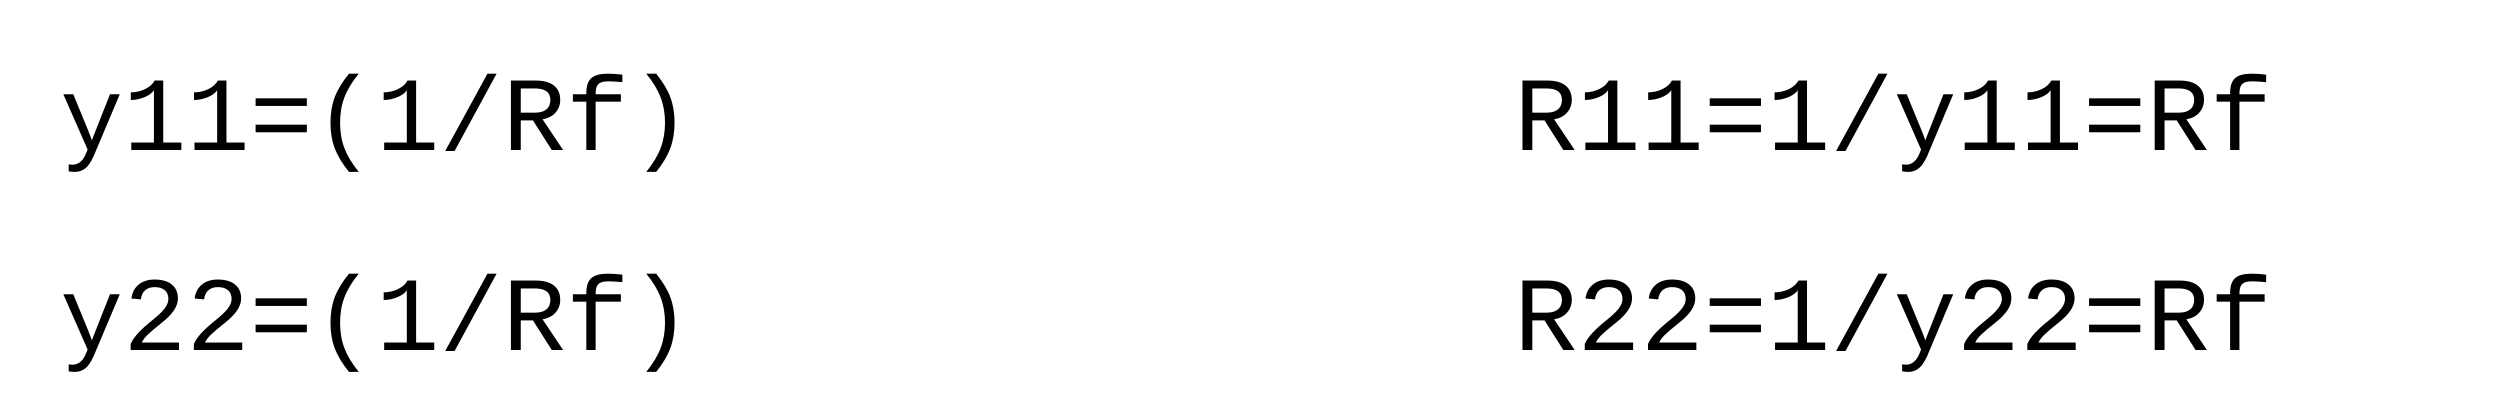
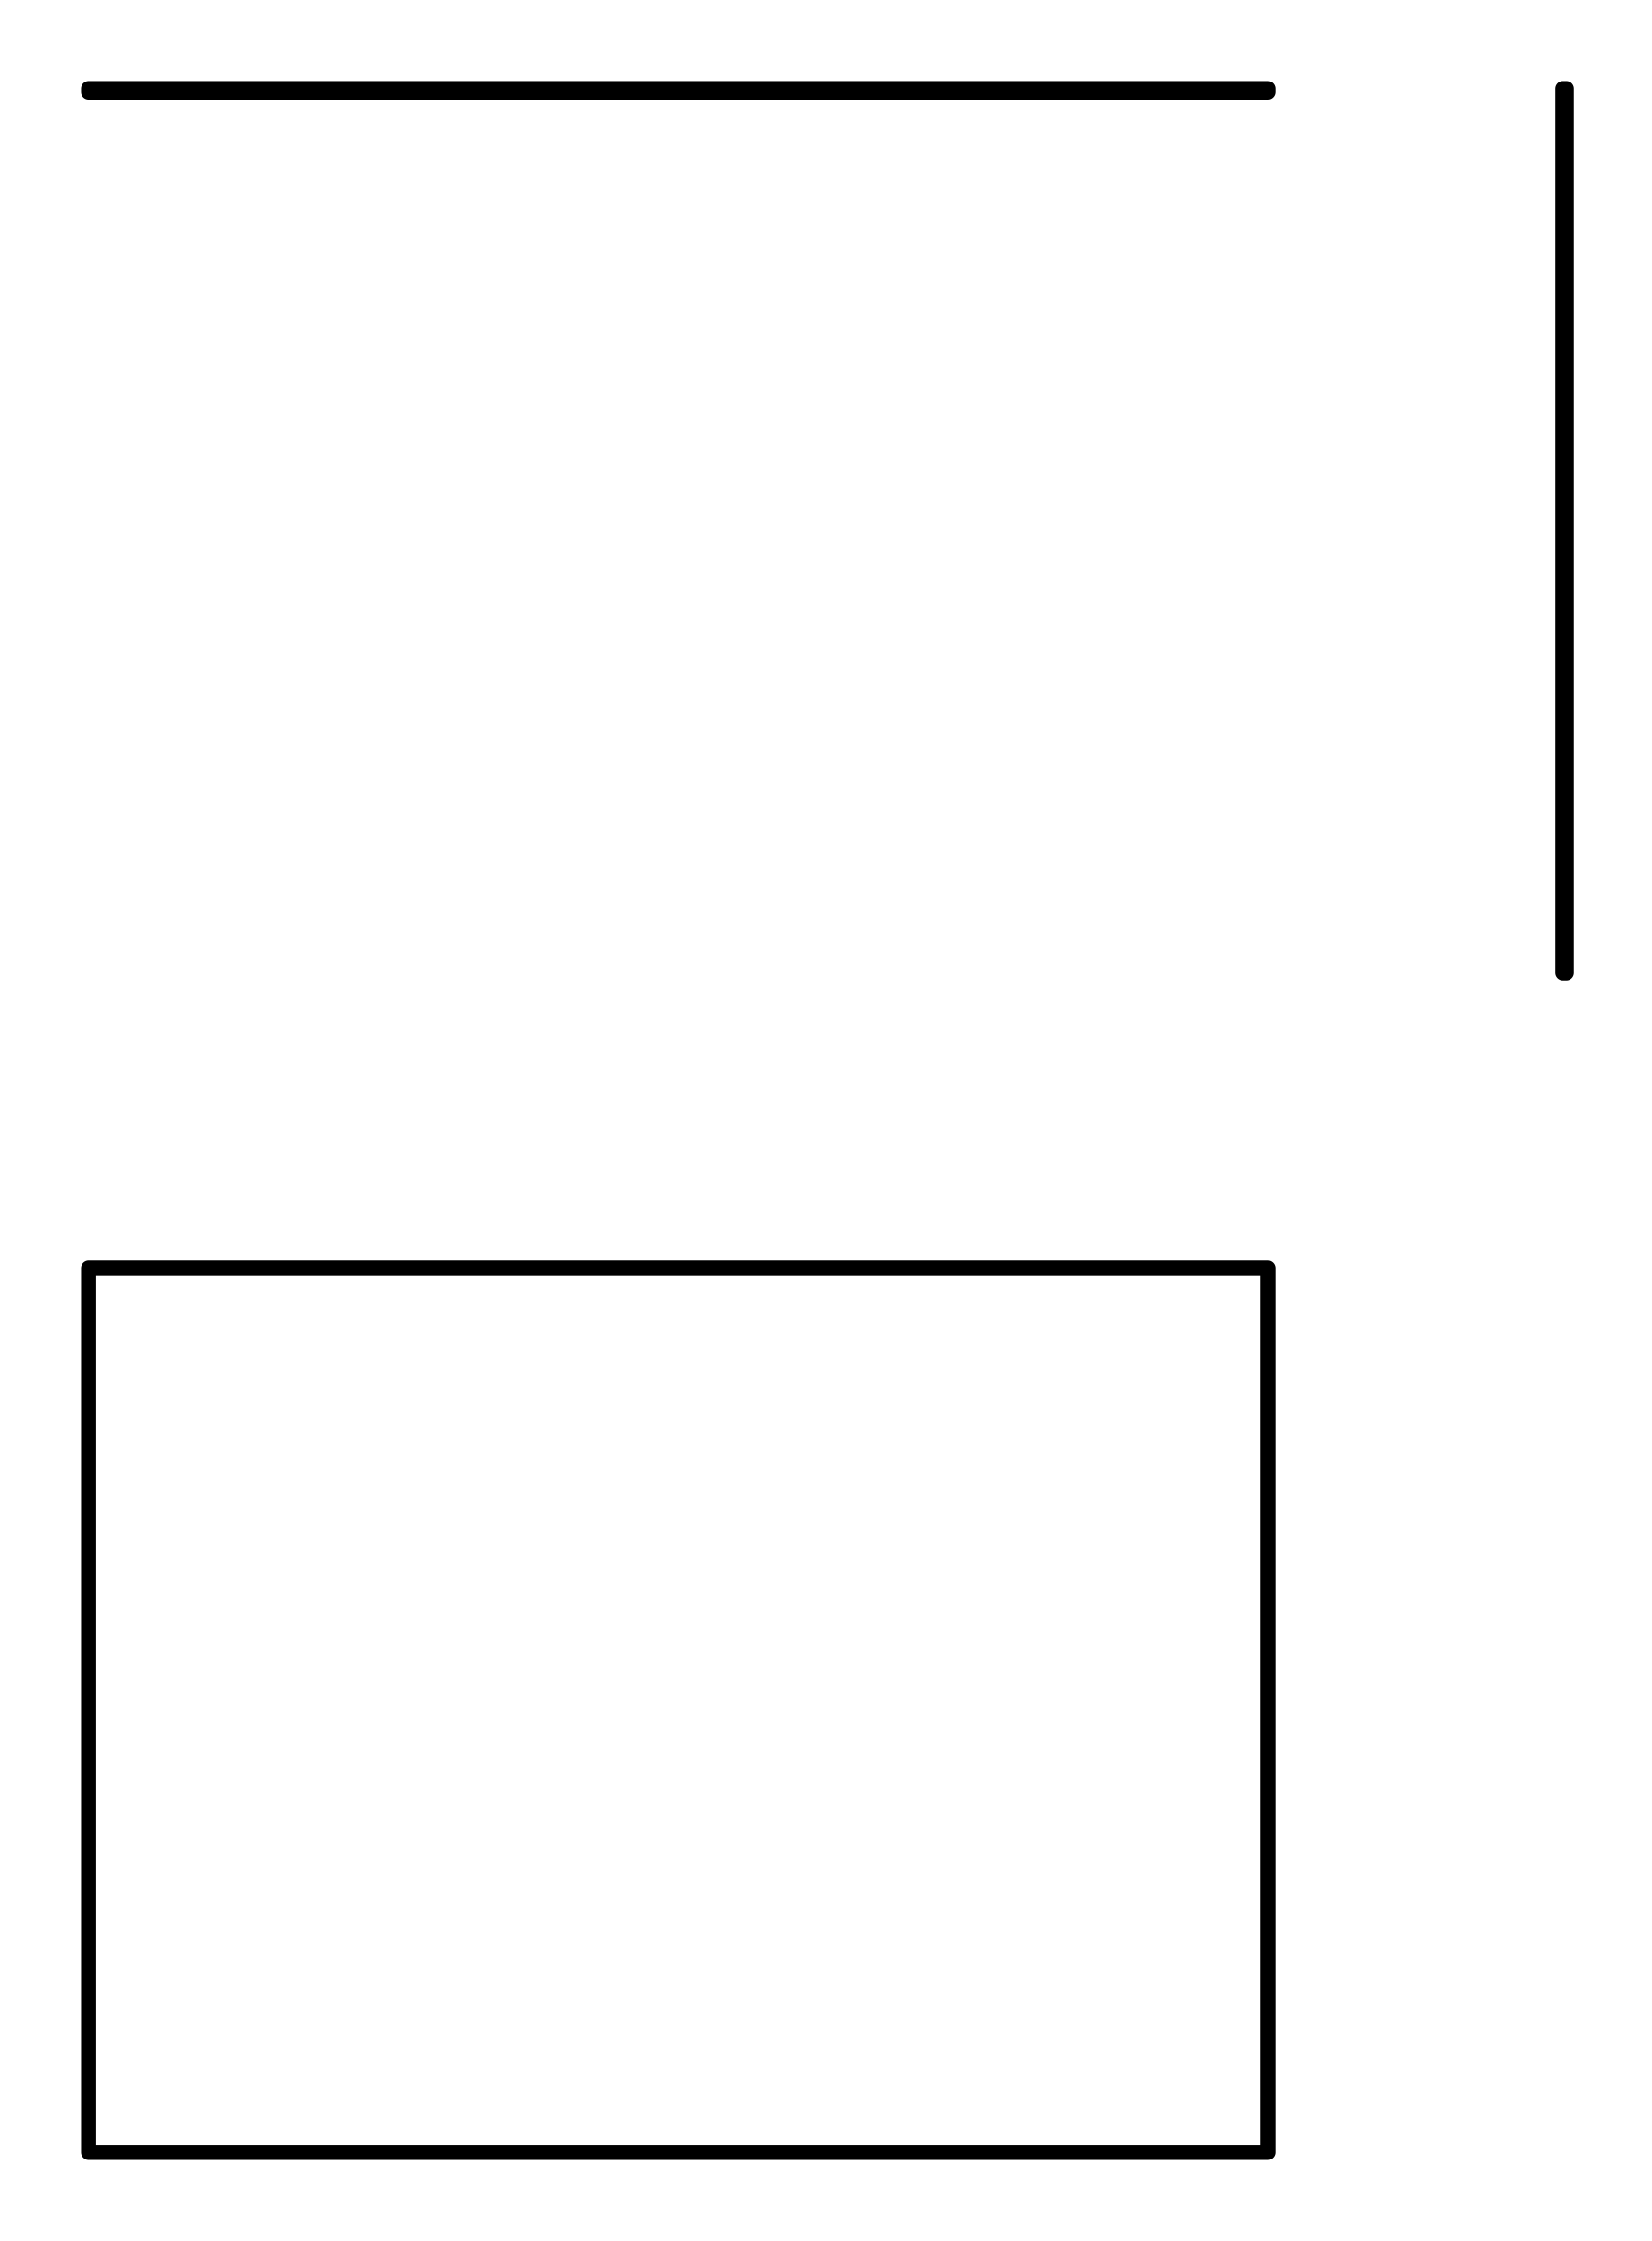
- <svg xmlns="http://www.w3.org/2000/svg" width="500.0" height="84.0" version="1.1">
-   <g transform="translate(12.0,12.0) scale(1.0,1.0)">
-     <text x="0.0" y="18.0" font-family="Courier New, monospace" font-size="21.07" font-style="" font-weight="" xml:space="preserve" fill="#000000">y11=(1/Rf)             R11=1/y11=Rf</text>
-   </g>
-   <g transform="translate(12.0,52.0) scale(1.0,1.0)">
-     <text x="0.0" y="18.0" font-family="Courier New, monospace" font-size="21.07" font-style="" font-weight="" xml:space="preserve" fill="#000000">y22=(1/Rf)             R22=1/y22=Rf</text>
-   </g>
+ <svg xmlns="http://www.w3.org/2000/svg" width="224.0" height="304.0" version="1.1">
+   <rect x="12.0" y="12.0" rx="0" ry="0" width="160.0" height="0.5" style="stroke:#000000;stroke-dashoffset: 0.0;stroke-width:2.0;stroke-linejoin:round;stroke-linecap:round;fill-rule: evenodd;" fill="none" />
+   <rect x="212.0" y="12.0" rx="0" ry="0" width="0.5" height="120.0" style="stroke:#000000;stroke-width:2.0;stroke-linejoin:round;stroke-linecap:round;fill-rule: evenodd;" fill="none" />
+   <rect x="12.0" y="172.0" rx="0" ry="0" width="160.0" height="120.0" style="stroke:#000000;stroke-width:2.0;stroke-linejoin:round;stroke-linecap:round;fill-rule: evenodd;" fill="none" />
</svg>
